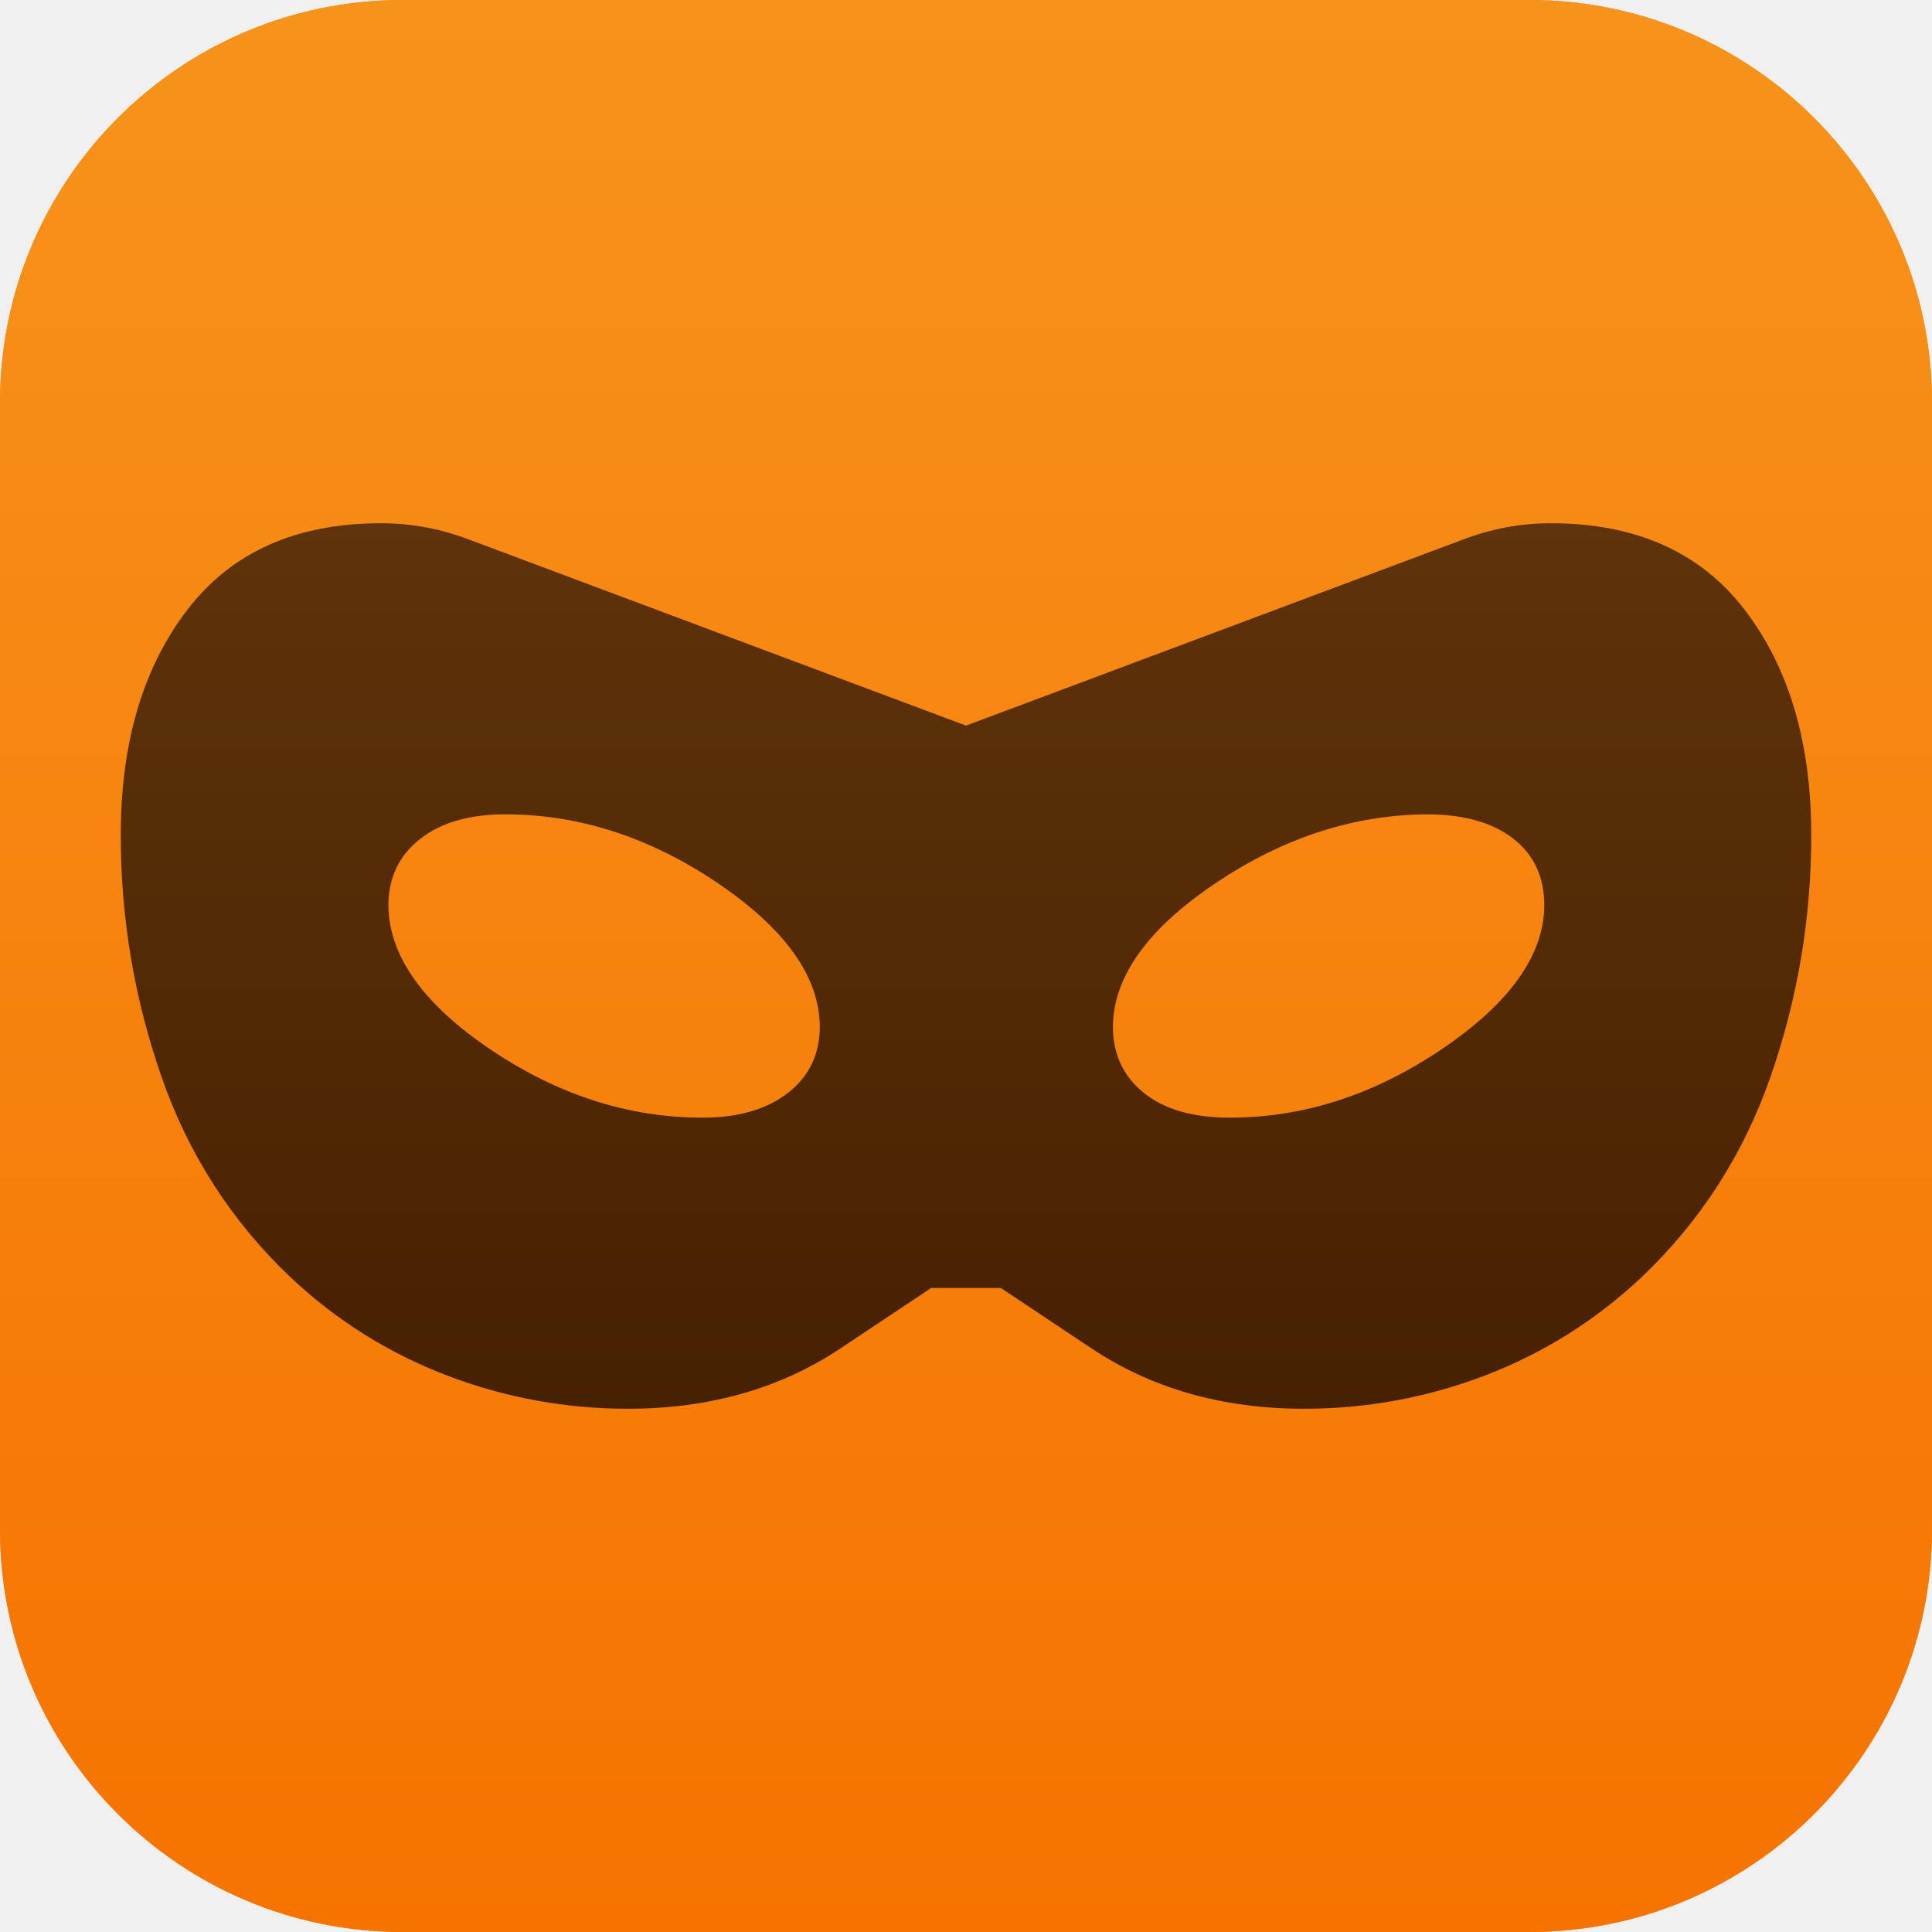
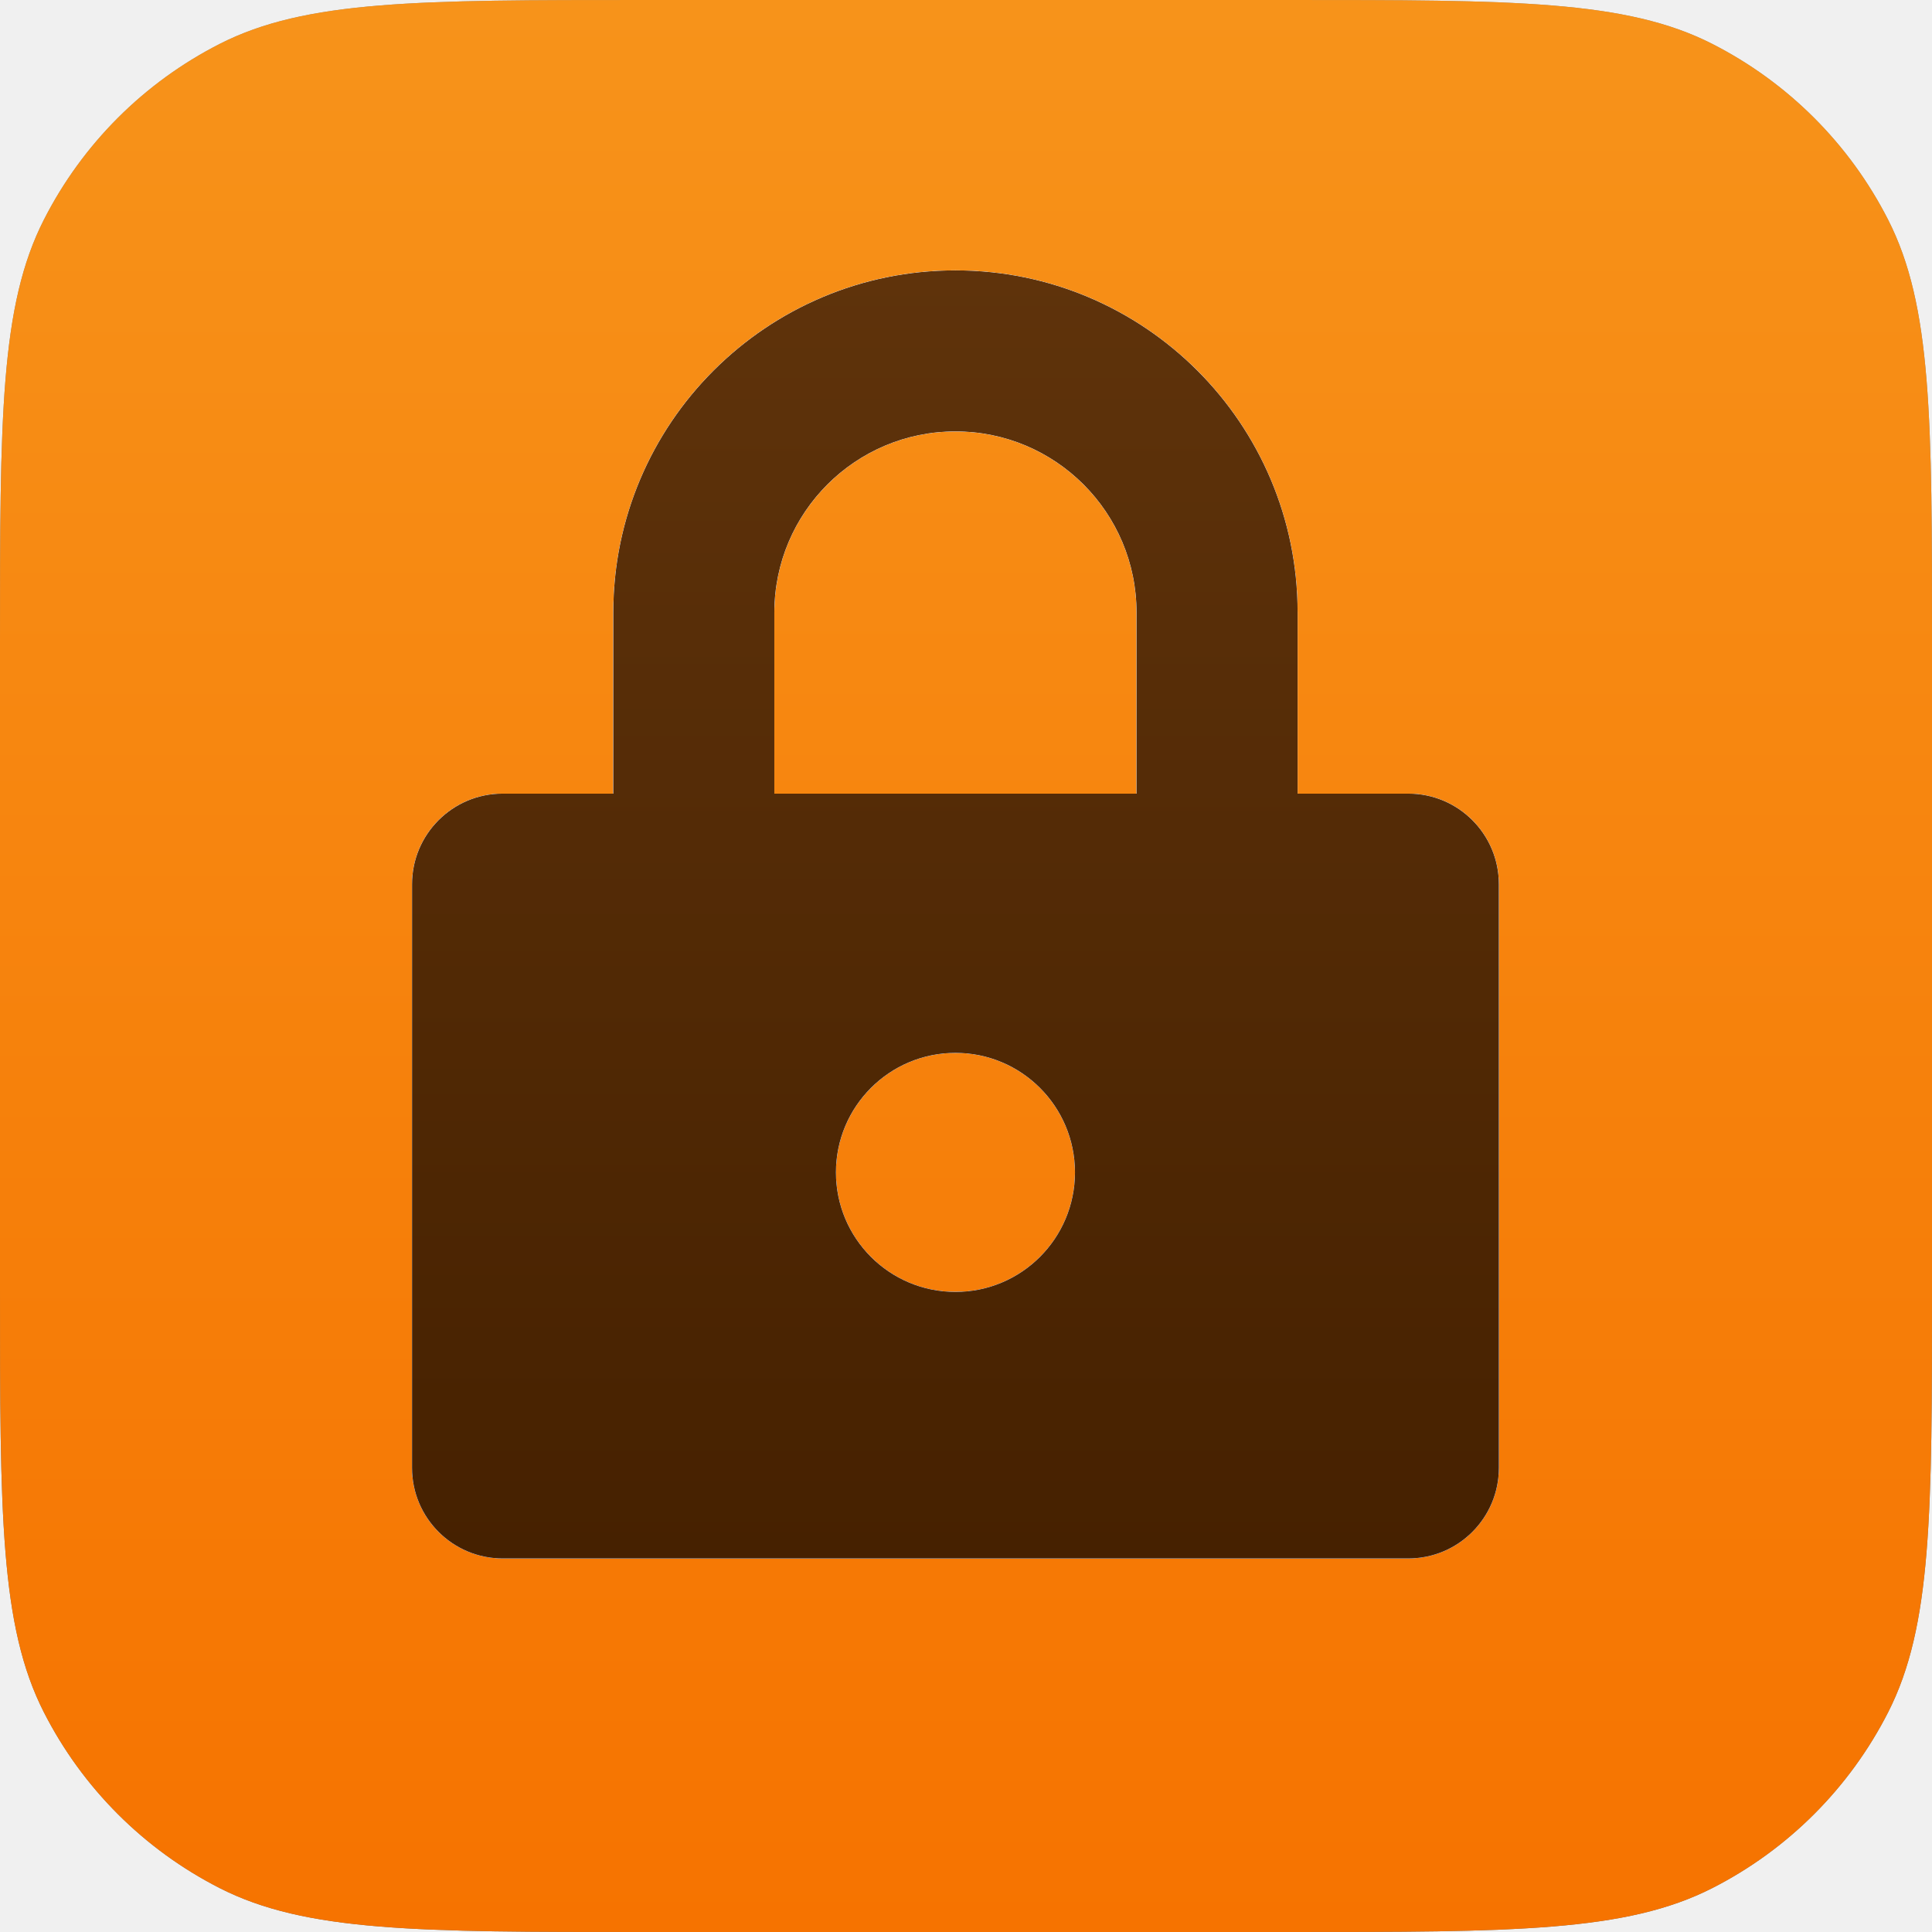
<svg xmlns="http://www.w3.org/2000/svg" width="24" height="24" viewBox="0 0 24 24" fill="none">
-   <g clip-path="url(#clip0_13916_244076)">
-     <rect width="24" height="24" rx="5" fill="#F7931A" />
-     <rect width="24" height="24" rx="5" fill="url(#paint0_linear_13916_244076)" />
-     <path d="M7.8 17.5C7.021 17.5 6.269 17.361 5.545 17.084C4.822 16.806 4.177 16.401 3.611 15.869C2.876 15.171 2.34 14.338 2.004 13.37C1.668 12.403 1.5 11.405 1.5 10.375C1.5 9.229 1.775 8.296 2.325 7.578C2.875 6.859 3.678 6.5 4.734 6.5C4.929 6.5 5.118 6.518 5.301 6.553C5.484 6.588 5.667 6.641 5.852 6.712L12 9.014L18.148 6.712C18.333 6.641 18.516 6.588 18.699 6.553C18.882 6.518 19.07 6.5 19.265 6.5C20.322 6.5 21.125 6.859 21.675 7.578C22.225 8.296 22.5 9.229 22.5 10.375C22.5 11.405 22.332 12.403 21.996 13.37C21.66 14.338 21.124 15.171 20.389 15.869C19.823 16.401 19.178 16.806 18.455 17.084C17.731 17.361 16.98 17.5 16.2 17.5C15.19 17.5 14.309 17.25 13.559 16.75L12.433 16H11.567L10.441 16.75C9.691 17.25 8.81 17.5 7.8 17.5ZM8.725 13.884C9.17 13.884 9.524 13.782 9.789 13.576C10.053 13.37 10.184 13.095 10.184 12.75C10.178 12.132 9.755 11.538 8.914 10.969C8.072 10.4 7.193 10.116 6.275 10.116C5.83 10.116 5.477 10.218 5.216 10.424C4.955 10.63 4.825 10.905 4.825 11.25C4.832 11.874 5.254 12.47 6.091 13.036C6.929 13.601 7.807 13.884 8.725 13.884ZM15.275 13.884C16.193 13.884 17.073 13.6 17.913 13.031C18.755 12.462 19.178 11.868 19.184 11.25C19.184 10.895 19.055 10.617 18.796 10.416C18.537 10.216 18.18 10.116 17.725 10.116C16.814 10.122 15.937 10.408 15.096 10.974C14.255 11.54 13.832 12.132 13.825 12.75C13.825 13.095 13.953 13.37 14.209 13.576C14.464 13.782 14.82 13.884 15.275 13.884Z" fill="url(#paint1_linear_13916_244076)" />
+   <g clip-path="url(#clip0_16845_60754)">
+     <g clip-path="url(#clip1_16845_60754)">
+       <path d="M0 8C0 5.2 0 3.8 0.545 2.73C1.024 1.789 1.789 1.024 2.73 0.545C3.8 0 5.2 0 8 0H16C18.8 0 20.2 0 21.27 0.545C22.211 1.024 22.976 1.789 23.455 2.73C24 3.8 24 5.2 24 8V16C24 18.8 24 20.2 23.455 21.27C22.976 22.211 22.211 22.976 21.27 23.455C20.2 24 18.8 24 16 24H8C5.2 24 3.8 24 2.73 23.455C1.789 22.976 1.024 22.211 0.545 21.27C0 20.2 0 18.8 0 16V8Z" fill="url(#paint0_linear_16845_60754)" />
+       <path d="M0 8C0 5.2 0 3.8 0.545 2.73C1.024 1.789 1.789 1.024 2.73 0.545C3.8 0 5.2 0 8 0H16C18.8 0 20.2 0 21.27 0.545C22.211 1.024 22.976 1.789 23.455 2.73C24 3.8 24 5.2 24 8V16C24 18.8 24 20.2 23.455 21.27C22.976 22.211 22.211 22.976 21.27 23.455C20.2 24 18.8 24 16 24H8C5.2 24 3.8 24 2.73 23.455C1.789 22.976 1.024 22.211 0.545 21.27C0 20.2 0 18.8 0 16V8Z" fill="url(#paint1_linear_16845_60754)" />
+       <path d="M11.869 3.359C14.216 3.359 16.119 5.262 16.119 7.609V9.859H17.494C18.116 9.859 18.619 10.363 18.619 10.984V18.234C18.619 18.855 18.116 19.359 17.494 19.359H6.244C5.623 19.359 5.119 18.855 5.119 18.234V10.984C5.119 10.363 5.623 9.859 6.244 9.859H7.619V7.609C7.619 5.262 9.522 3.359 11.869 3.359ZM11.869 13.079C11.049 13.079 10.384 13.744 10.384 14.564C10.384 15.384 11.049 16.049 11.869 16.049C12.689 16.049 13.354 15.384 13.354 14.564C13.354 13.744 12.689 13.079 11.869 13.079ZM11.869 5.359C10.627 5.359 9.619 6.366 9.619 7.609V9.859H14.119V7.609C14.119 6.366 13.112 5.359 11.869 5.359Z" fill="white" />
+       <path d="M11.869 3.359C14.216 3.359 16.119 5.262 16.119 7.609V9.859H17.494C18.116 9.859 18.619 10.363 18.619 10.984V18.234C18.619 18.855 18.116 19.359 17.494 19.359H6.244C5.623 19.359 5.119 18.855 5.119 18.234V10.984C5.119 10.363 5.623 9.859 6.244 9.859H7.619V7.609C7.619 5.262 9.522 3.359 11.869 3.359ZM11.869 13.079C11.049 13.079 10.384 13.744 10.384 14.564C10.384 15.384 11.049 16.049 11.869 16.049C12.689 16.049 13.354 15.384 13.354 14.564C13.354 13.744 12.689 13.079 11.869 13.079ZM11.869 5.359C10.627 5.359 9.619 6.366 9.619 7.609V9.859H14.119V7.609C14.119 6.366 13.112 5.359 11.869 5.359Z" fill="url(#paint2_linear_16845_60754)" />
+       <path d="M11.869 3.359C14.216 3.359 16.119 5.262 16.119 7.609V9.859H17.494C18.116 9.859 18.619 10.363 18.619 10.984V18.234C18.619 18.855 18.116 19.359 17.494 19.359H6.244C5.623 19.359 5.119 18.855 5.119 18.234V10.984C5.119 10.363 5.623 9.859 6.244 9.859H7.619V7.609C7.619 5.262 9.522 3.359 11.869 3.359ZM11.869 13.079C11.049 13.079 10.384 13.744 10.384 14.564C10.384 15.384 11.049 16.049 11.869 16.049C12.689 16.049 13.354 15.384 13.354 14.564C13.354 13.744 12.689 13.079 11.869 13.079ZM11.869 5.359C10.627 5.359 9.619 6.366 9.619 7.609V9.859H14.119V7.609C14.119 6.366 13.112 5.359 11.869 5.359Z" fill="url(#paint3_linear_16845_60754)" />
+       <path d="M11.869 3.359C14.216 3.359 16.119 5.262 16.119 7.609V9.859H17.494C18.116 9.859 18.619 10.363 18.619 10.984V18.234C18.619 18.855 18.116 19.359 17.494 19.359H6.244C5.623 19.359 5.119 18.855 5.119 18.234V10.984C5.119 10.363 5.623 9.859 6.244 9.859H7.619V7.609C7.619 5.262 9.522 3.359 11.869 3.359ZM11.869 13.079C11.049 13.079 10.384 13.744 10.384 14.564C10.384 15.384 11.049 16.049 11.869 16.049C12.689 16.049 13.354 15.384 13.354 14.564C13.354 13.744 12.689 13.079 11.869 13.079ZM11.869 5.359C10.627 5.359 9.619 6.366 9.619 7.609V9.859H14.119V7.609C14.119 6.366 13.112 5.359 11.869 5.359Z" fill="url(#paint4_linear_16845_60754)" />
+     </g>
  </g>
  <defs>
-     <linearGradient id="paint0_linear_13916_244076" x1="12" y1="0" x2="12" y2="24" gradientUnits="userSpaceOnUse">
+     <linearGradient id="paint0_linear_16845_60754" x1="12" y1="0" x2="12" y2="24" gradientUnits="userSpaceOnUse">
+       <stop stop-color="#8F8F8F" />
+       <stop offset="1" stop-color="#6D6D6D" />
+     </linearGradient>
+     <linearGradient id="paint1_linear_16845_60754" x1="12" y1="0" x2="12" y2="24" gradientUnits="userSpaceOnUse">
      <stop stop-color="#F7931A" />
      <stop offset="1" stop-color="#F67300" />
    </linearGradient>
-     <linearGradient id="paint1_linear_13916_244076" x1="12" y1="6.5" x2="12" y2="17.5" gradientUnits="userSpaceOnUse">
+     <linearGradient id="paint2_linear_16845_60754" x1="11.869" y1="3.359" x2="11.869" y2="19.359" gradientUnits="userSpaceOnUse">
+       <stop stop-color="white" />
+       <stop offset="1" stop-color="#A4B8FF" />
+     </linearGradient>
+     <linearGradient id="paint3_linear_16845_60754" x1="11.869" y1="3.359" x2="11.869" y2="19.359" gradientUnits="userSpaceOnUse">
+       <stop stop-color="white" />
+       <stop offset="1" stop-color="#A4CEFF" />
+     </linearGradient>
+     <linearGradient id="paint4_linear_16845_60754" x1="11.869" y1="3.359" x2="11.869" y2="19.359" gradientUnits="userSpaceOnUse">
      <stop stop-color="#5F330B" />
      <stop offset="1" stop-color="#462100" />
    </linearGradient>
-     <clipPath id="clip0_13916_244076">
-       <rect width="24" height="24" rx="5" fill="white" />
+     <clipPath id="clip0_16845_60754">
+       <rect width="24" height="24" fill="white" />
+     </clipPath>
+     <clipPath id="clip1_16845_60754">
+       <rect width="24" height="24" fill="white" />
    </clipPath>
  </defs>
</svg>
